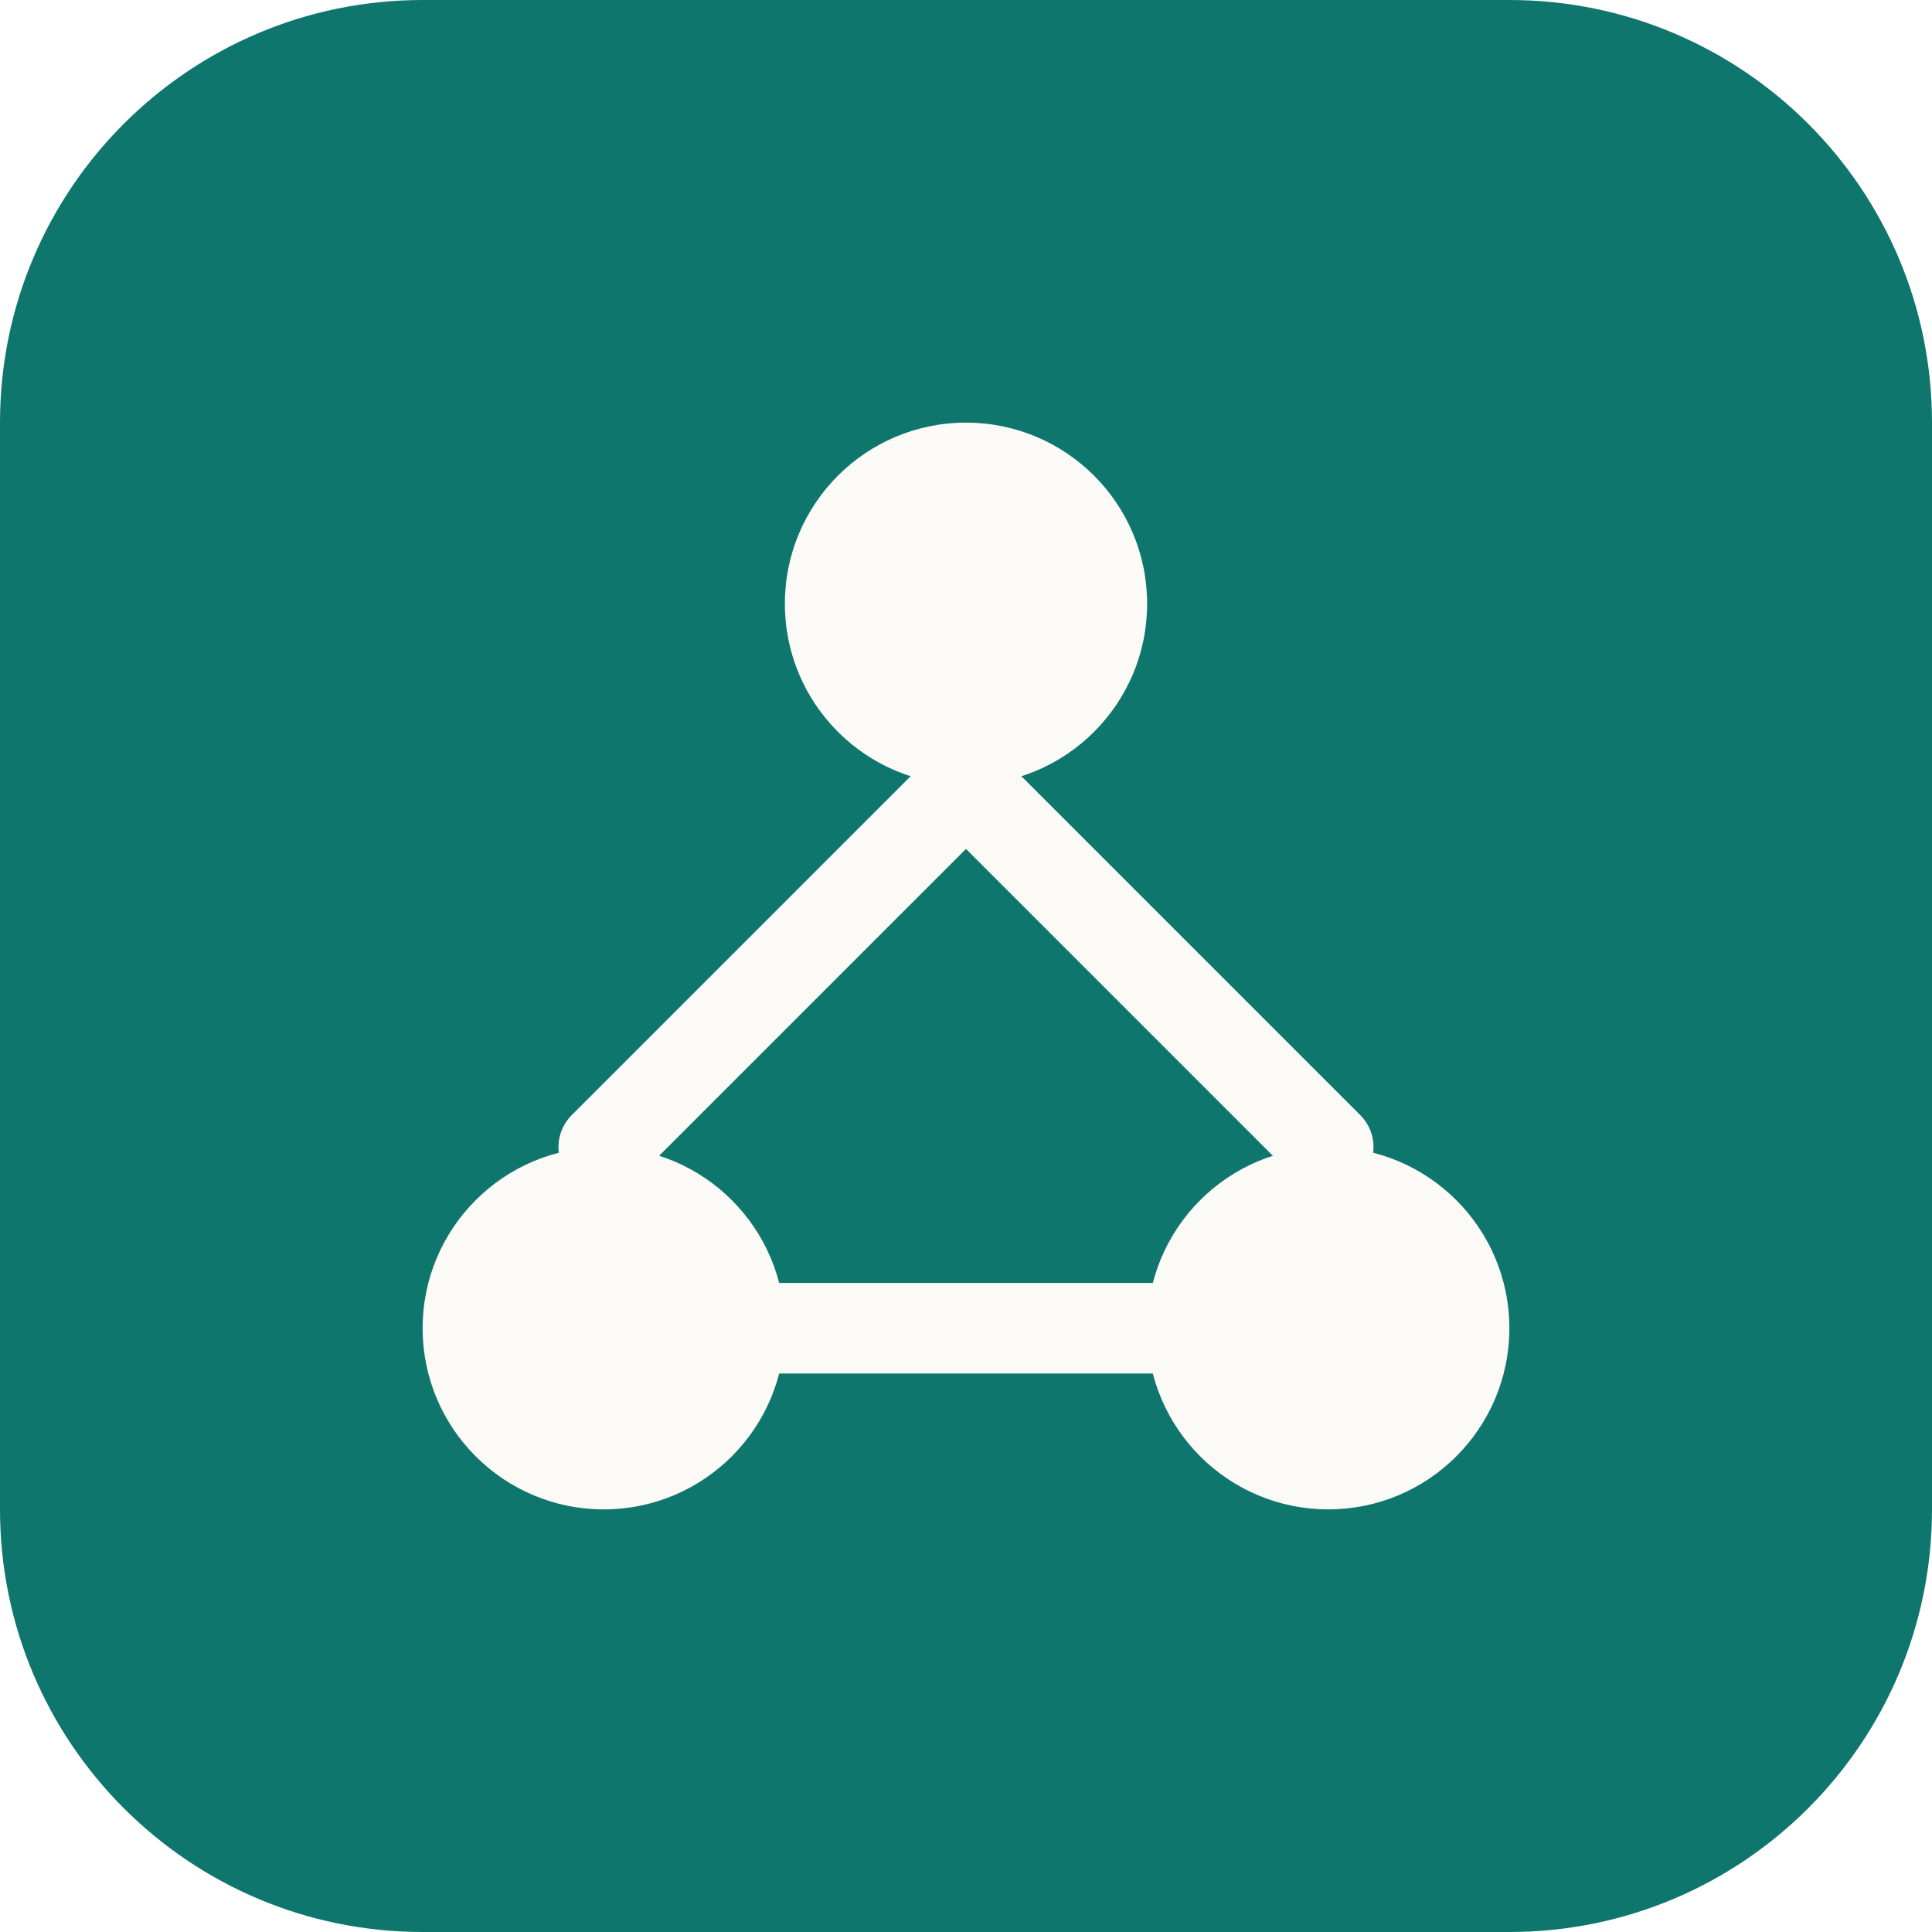
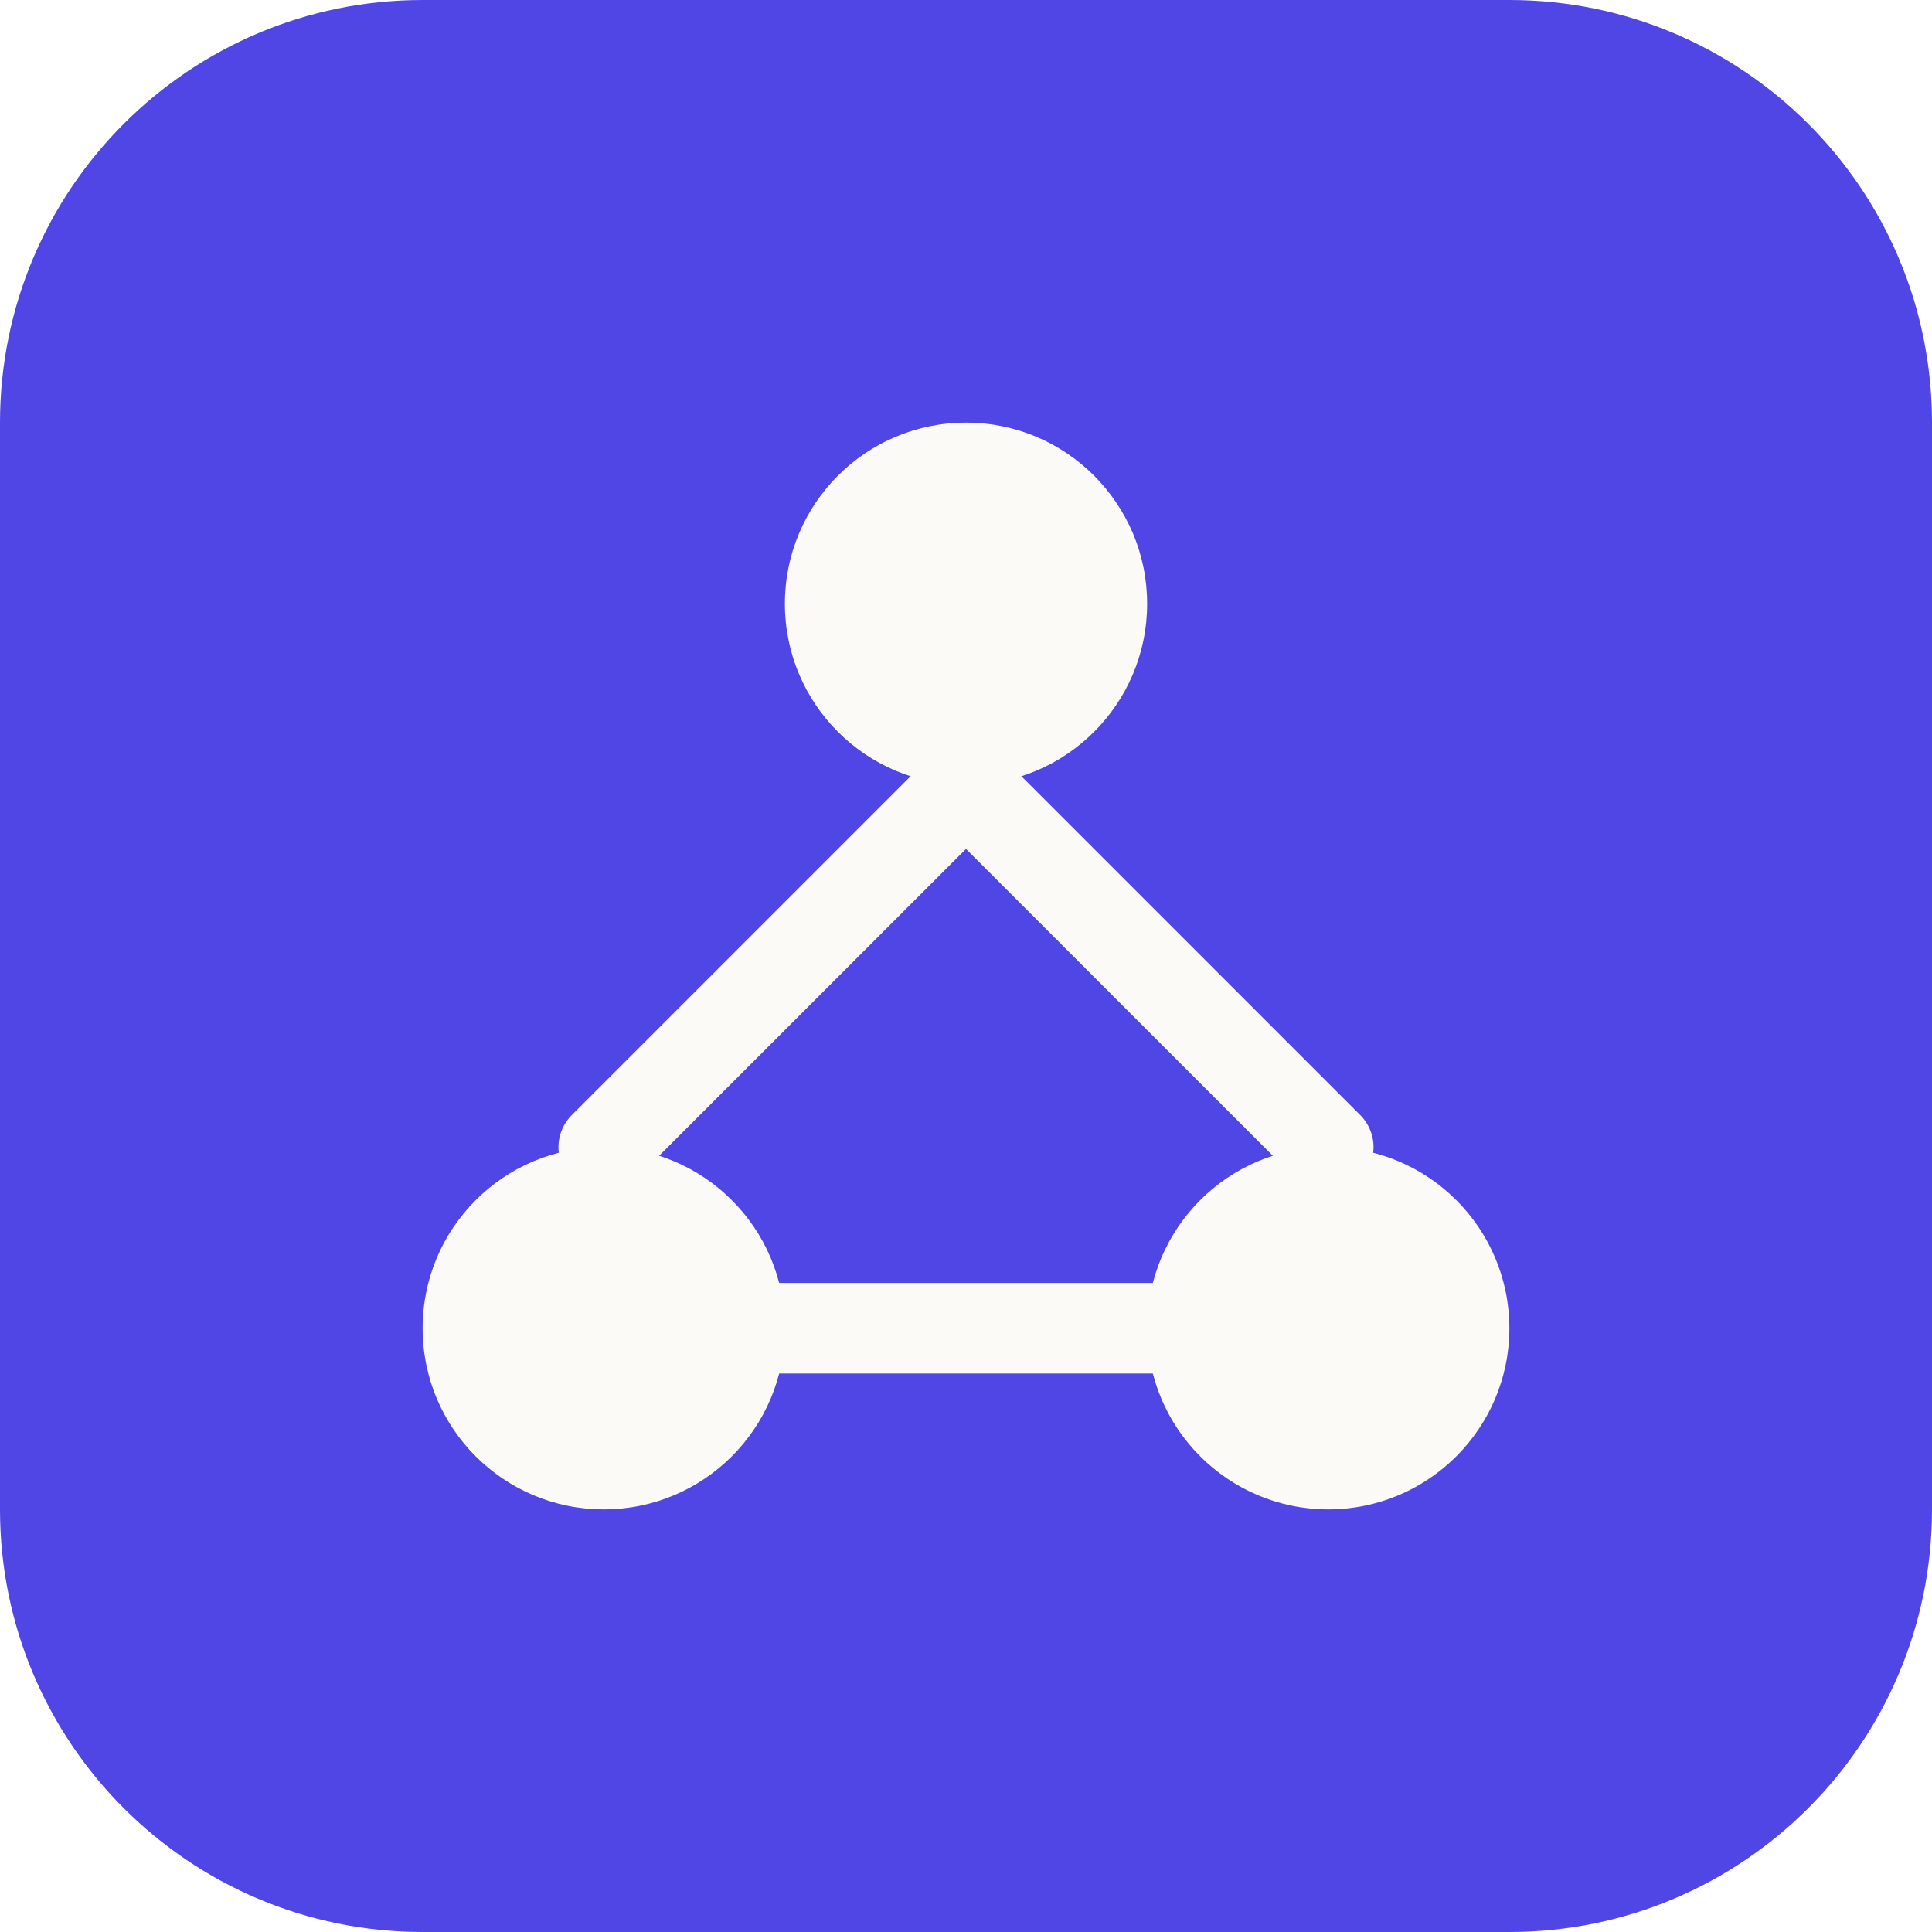
<svg xmlns="http://www.w3.org/2000/svg" viewBox="0 0 64 64" width="64" height="64">
-   <rect width="64" height="64" rx="14" fill="#0f766e" />
+   <rect width="64" height="64" rx="14" fill="#4f46e5" />
  <circle cx="20" cy="44" r="6" fill="#fbfaf7" />
  <circle cx="44" cy="44" r="6" fill="#fbfaf7" />
  <circle cx="32" cy="20" r="6" fill="#fbfaf7" />
  <path d="M32 26 L20 38 M32 26 L44 38 M20 44 L44 44" stroke="#fbfaf7" stroke-width="3" stroke-linecap="round" />
</svg>
